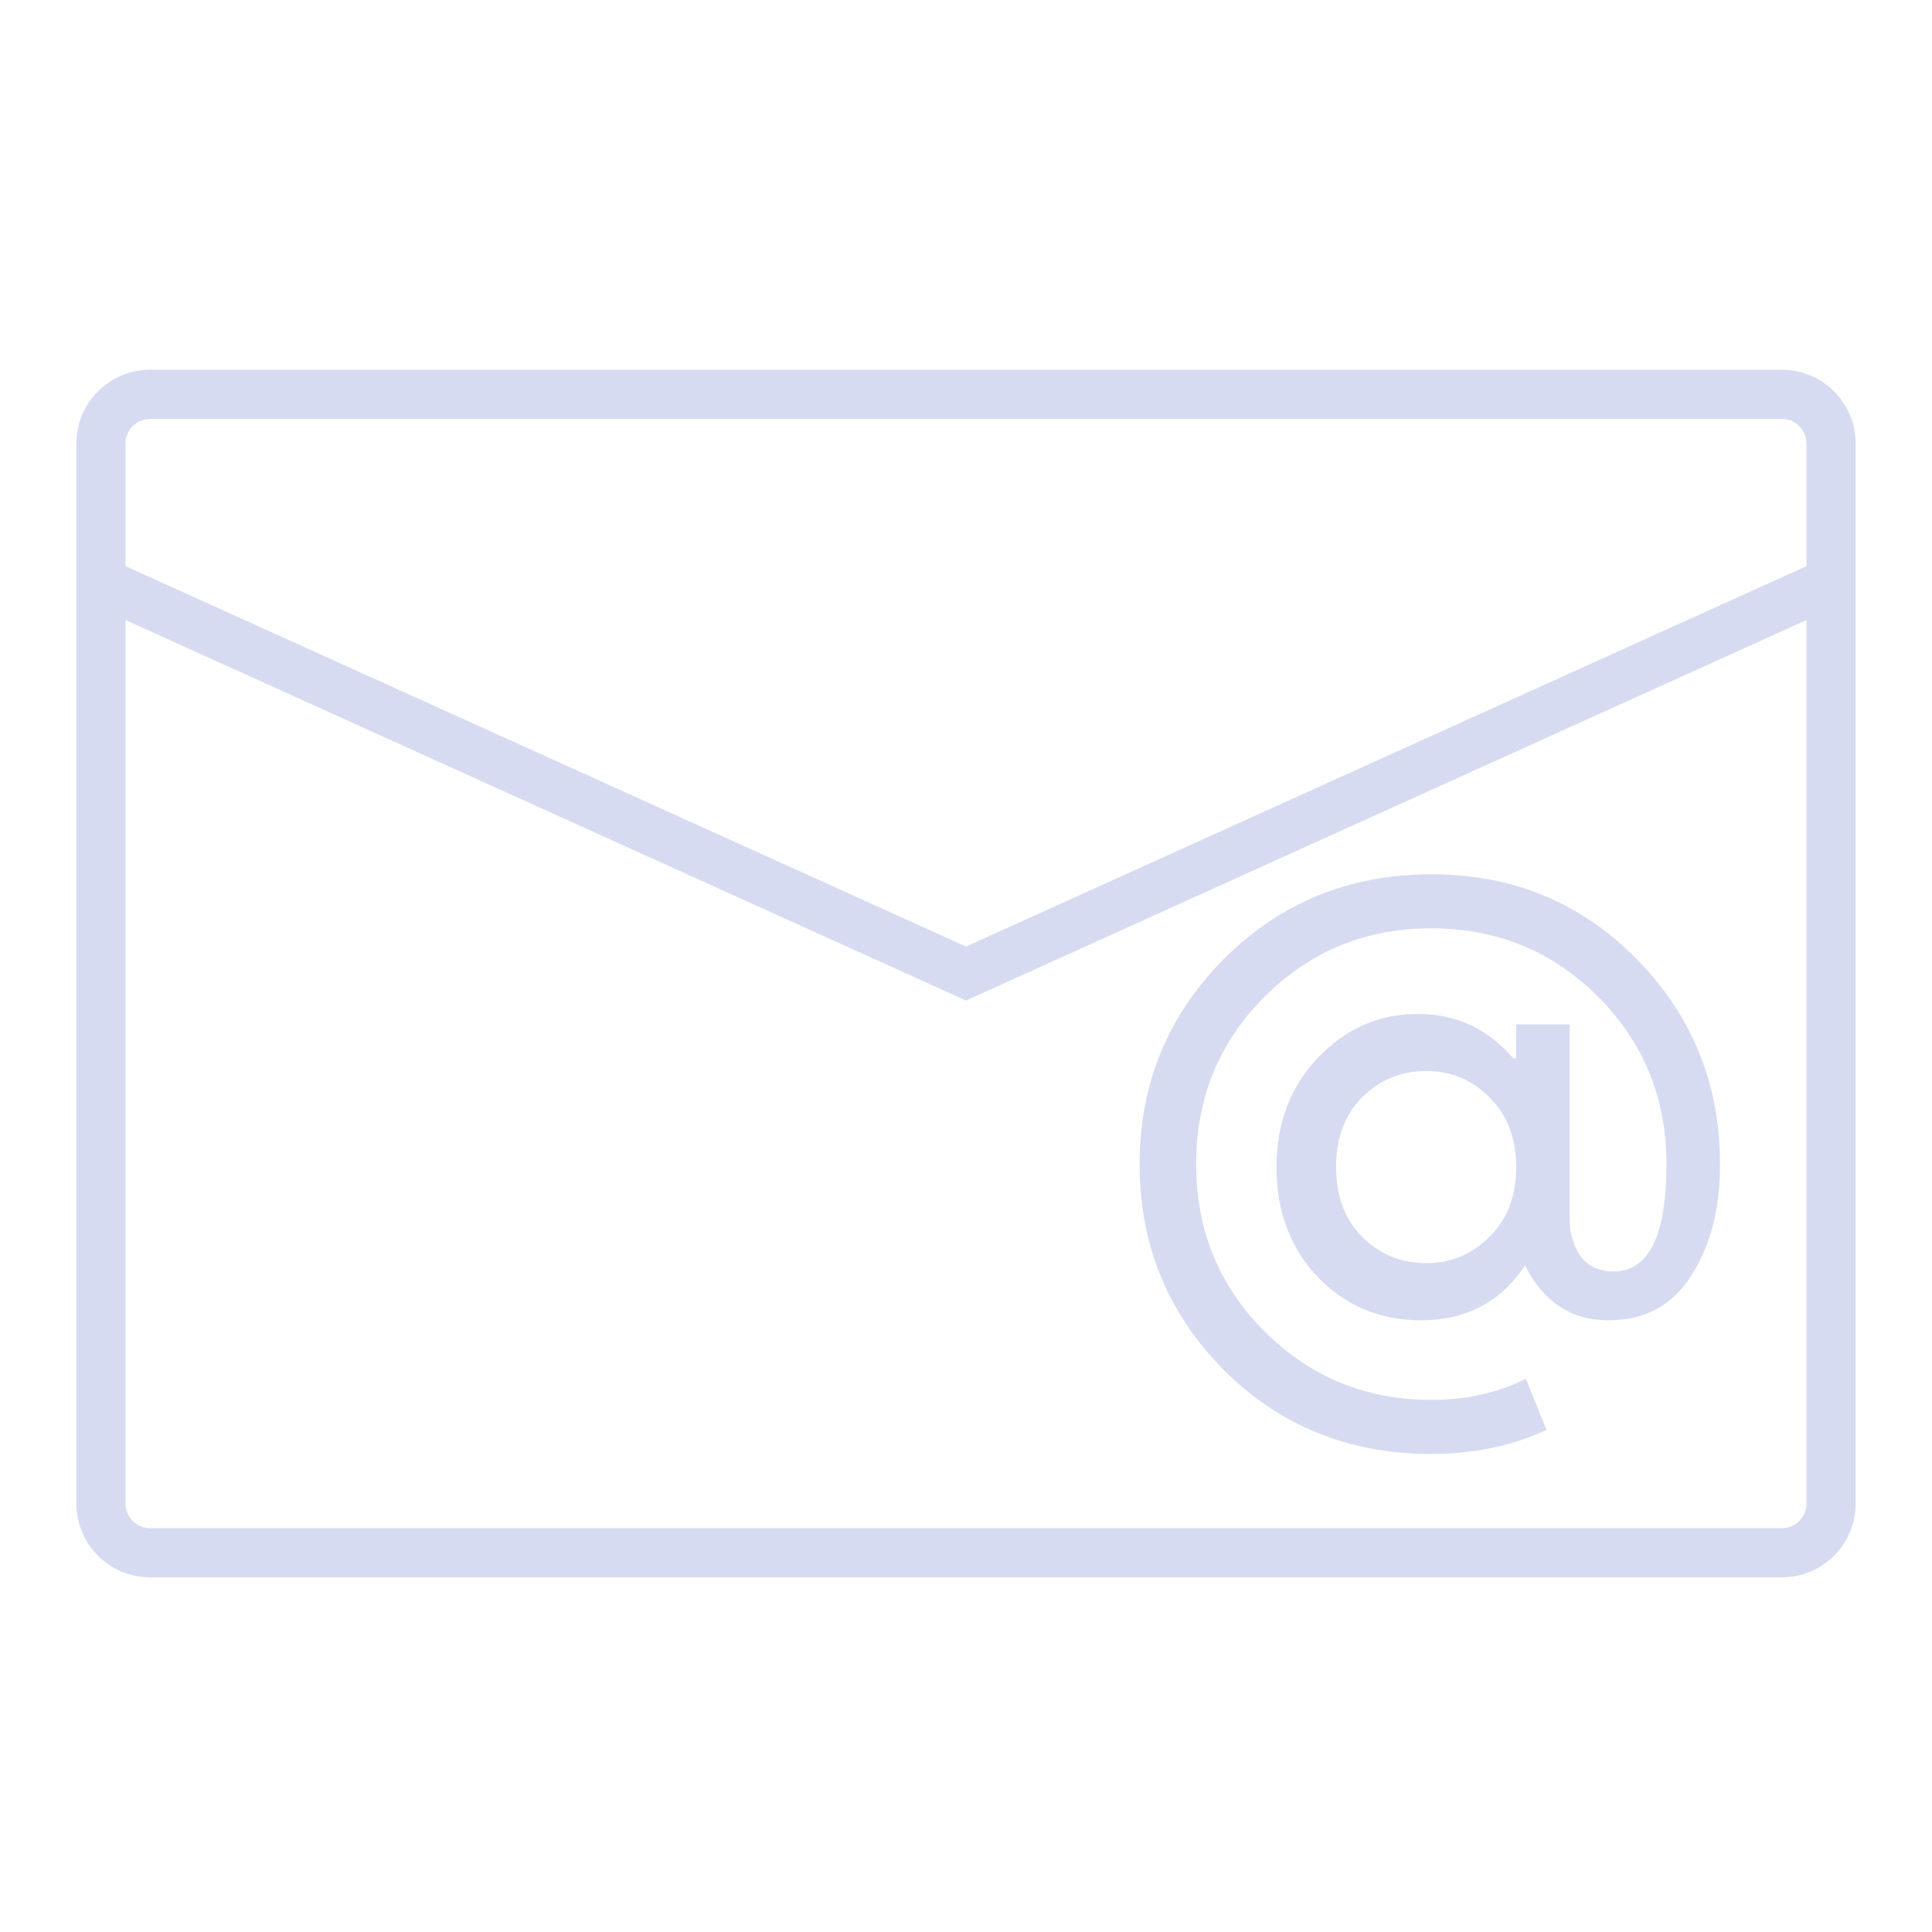
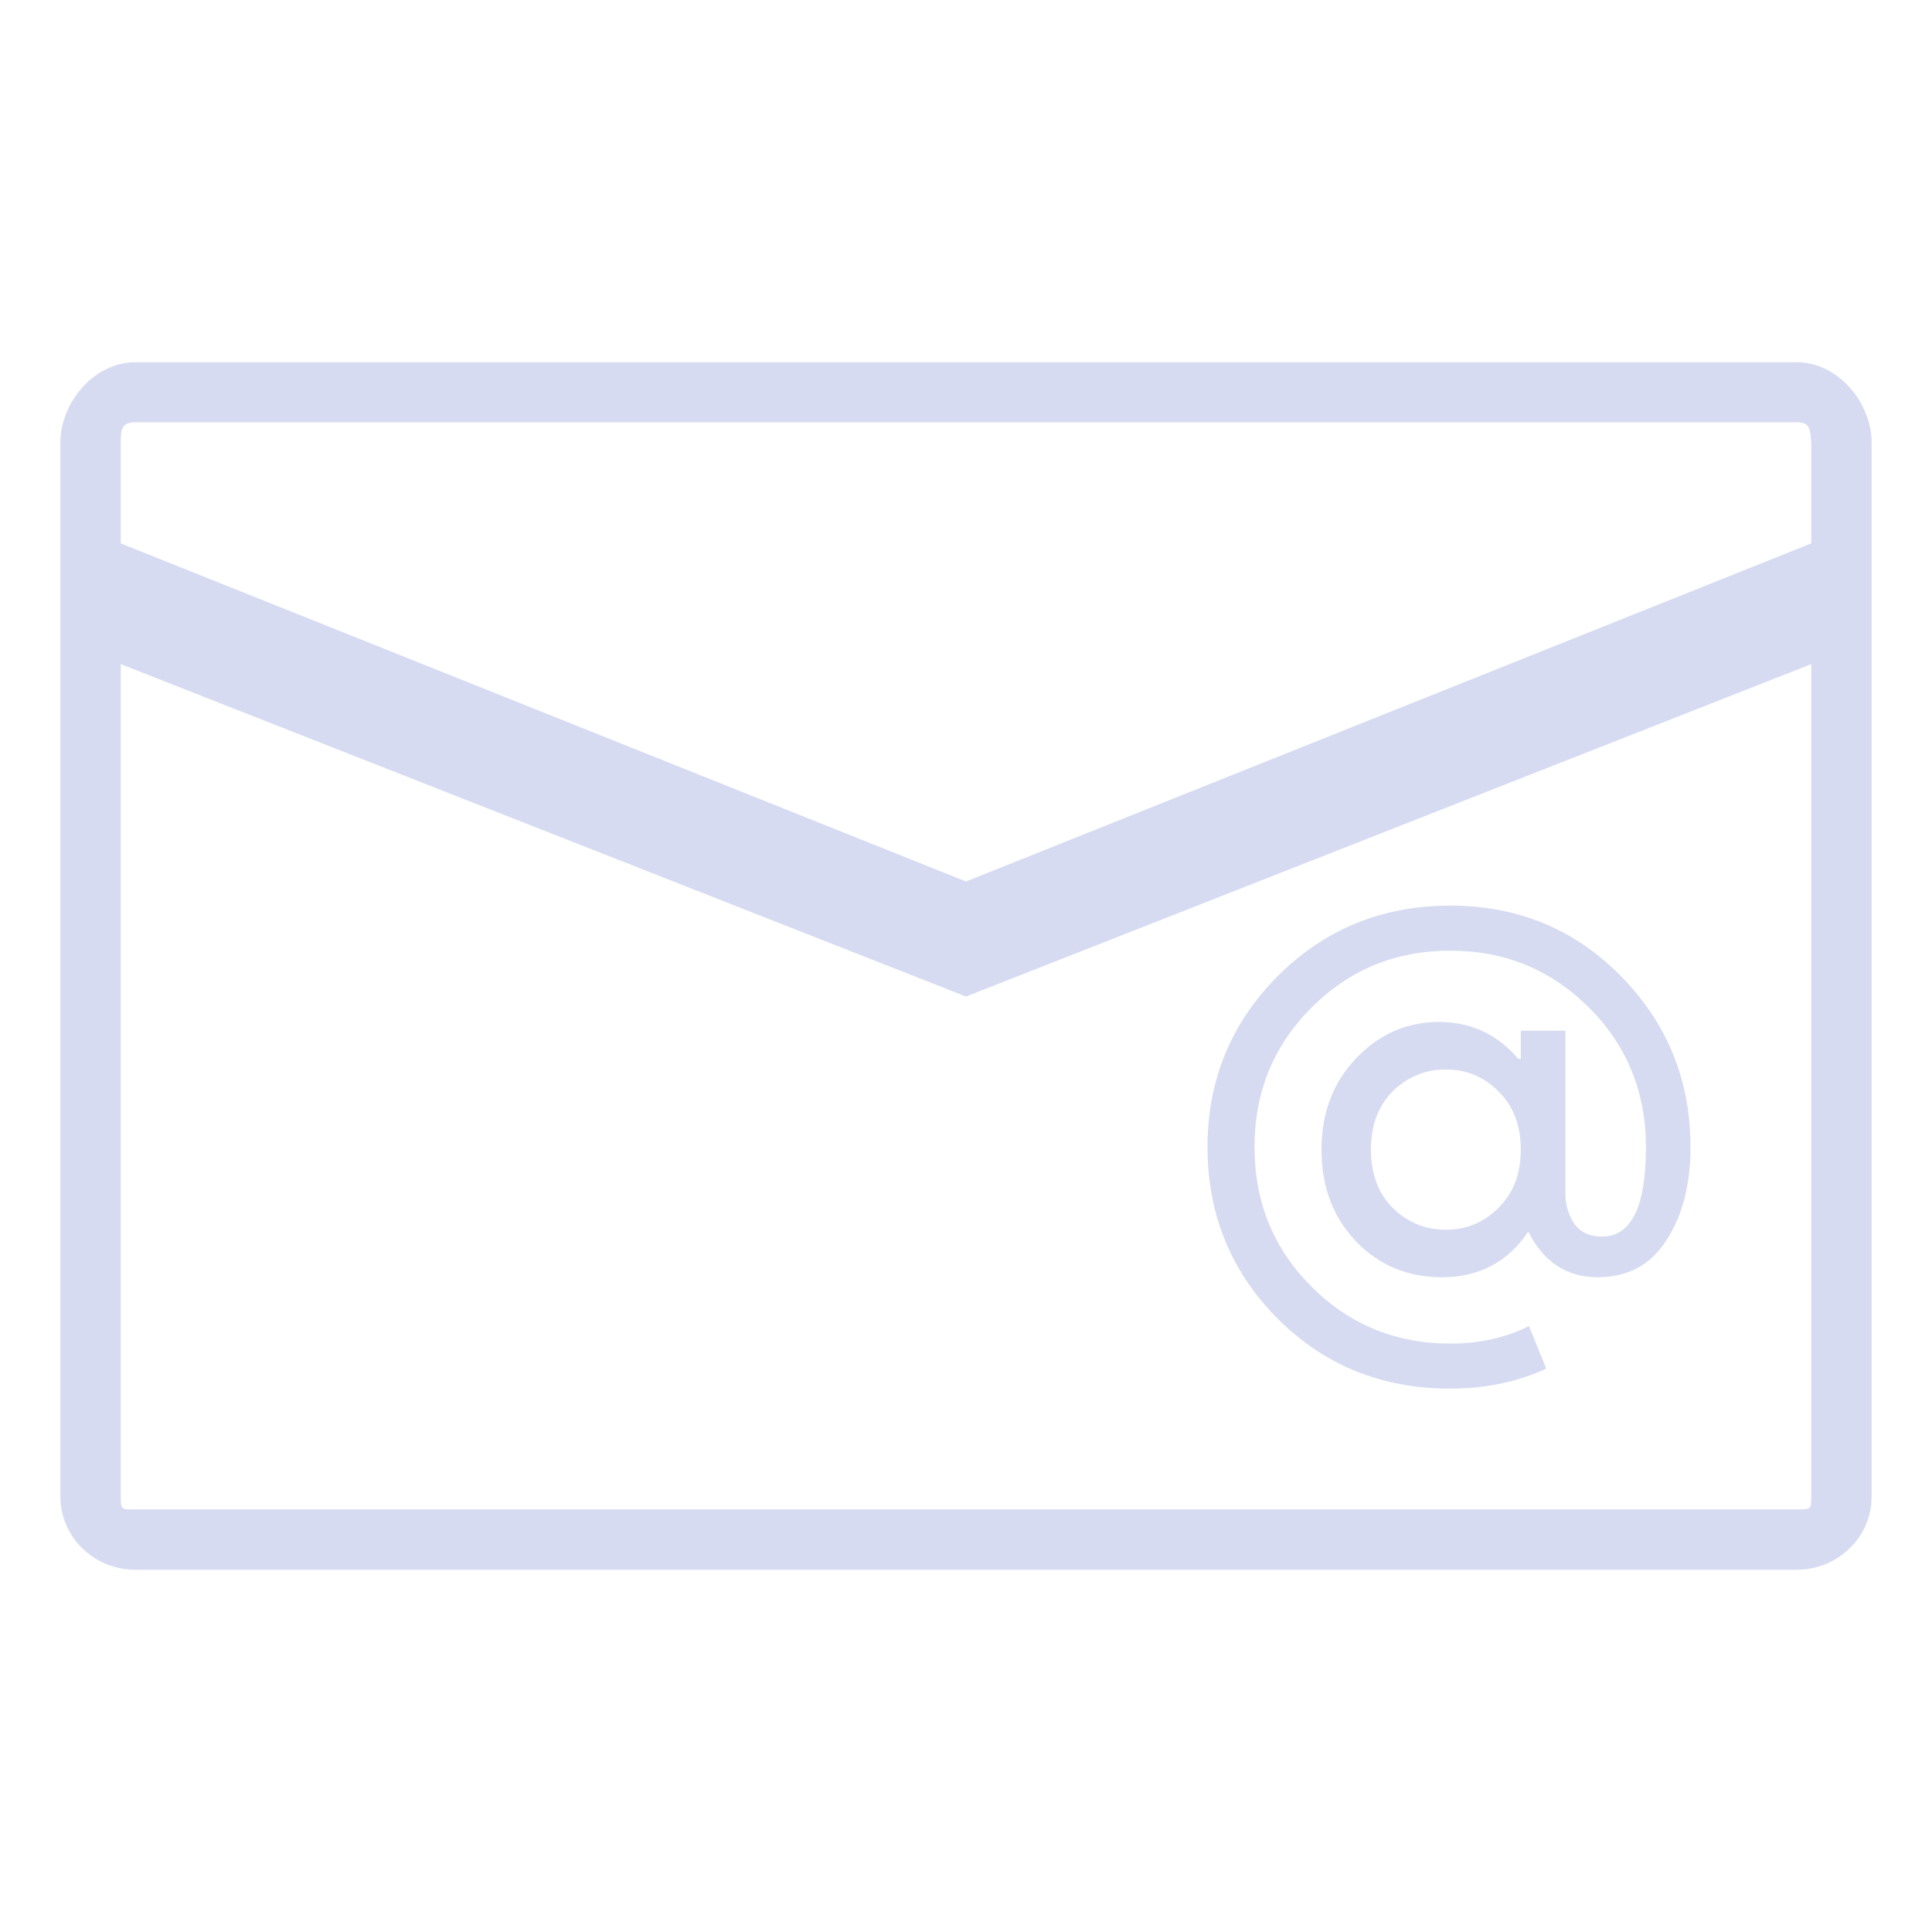
<svg xmlns="http://www.w3.org/2000/svg" width="32" height="32" version="1.1" id="svg12">
  <defs id="defs16" />
  <g id="kmail" style="fill:#d6dbf1;fill-opacity:1">
    <rect style="opacity:0.001;fill:#d6dbf1;fill-opacity:1" width="32" height="32" x="0" y="0" id="rect7" />
-     <path d="M 29.516,6.125 H 2.484 c -0.672,0 -1.219,0.547 -1.219,1.219 v 17.562 c 0,0.672 0.547,1.219 1.219,1.219 h 27.032 c 0.672,0 1.219,-0.547 1.219,-1.219 V 7.344 C 30.735,6.672 30.188,6.125 29.516,6.125 Z m 0.405,18.781 c 0,0.223 -0.182,0.405 -0.405,0.405 H 2.484 c -0.223,0 -0.405,-0.182 -0.405,-0.405 V 10.27 L 16,16.572 29.921,10.27 Z m 0,-15.529 L 16,15.678 2.079,9.377 V 7.344 c 0,-0.223 0.182,-0.405 0.405,-0.405 h 27.032 c 0.223,0 0.405,0.182 0.405,0.405 z" id="path2" style="fill:#d6dbf1;fill-opacity:1;stroke-width:0.407" />
-     <path id="path4252-3" style="font-style:normal;font-variant:normal;font-weight:normal;font-stretch:normal;font-size:18.526px;line-height:125%;font-family:'Product Sans';-inkscape-font-specification:'Product Sans';letter-spacing:0px;word-spacing:0px;fill:#d6dbf1;fill-opacity:1;stroke:none;stroke-width:0.3;stroke-linecap:butt;stroke-linejoin:miter;stroke-miterlimit:4;stroke-dasharray:none;stroke-opacity:0.85" d="m 23.707,14.481 q 2.021,0 3.402,1.405 1.38,1.405 1.38,3.395 0,1.119 -0.481,1.853 -0.468,0.734 -1.368,0.734 -0.924,0 -1.38,-0.908 -0.604,0.908 -1.726,0.908 -1.011,0 -1.701,-0.709 -0.69,-0.721 -0.69,-1.828 0,-1.094 0.69,-1.816 0.69,-0.721 1.652,-0.721 0.949,0 1.578,0.734 h 0.049 v -0.56 h 0.887 v 3.246 q 0,0.323 0.173,0.584 0.185,0.261 0.555,0.261 0.875,0 0.875,-1.778 0,-1.641 -1.134,-2.773 -1.134,-1.132 -2.761,-1.132 -1.627,0 -2.761,1.132 -1.134,1.132 -1.134,2.773 0,1.642 1.134,2.773 1.134,1.132 2.761,1.132 0.875,0 1.565,-0.348 l 0.345,0.846 q -0.863,0.398 -1.91,0.398 -2.046,0 -3.439,-1.393 Q 18.876,21.283 18.876,19.281 q 0,-1.99 1.393,-3.395 Q 21.674,14.481 23.708,14.481 Z m -1.146,6.006 q 0.444,0.435 1.06,0.435 0.616,0 1.048,-0.435 0.444,-0.435 0.444,-1.156 0,-0.721 -0.444,-1.157 -0.431,-0.435 -1.048,-0.435 -0.616,0 -1.06,0.435 -0.431,0.435 -0.431,1.157 0,0.721 0.431,1.156 z" />
+     <path d="M 29.759,6 H 2.241 C 1.556,6 1,6.667 1,7.335 V 24.789 C 1,25.457 1.556,26 2.241,26 H 29.759 C 30.444,26 31,25.457 31,24.789 V 7.335 C 31,6.667 30.444,6 29.759,6 Z M 30,24.789 C 30,25.011 29.987,25 29.759,25 H 2.241 C 2.013,25 2,25.011 2,24.789 V 11 L 16,16.506 30,11 Z M 30,9 16,14.6 2,9 V 7.335 C 2,7.114 2.013,6.994 2.241,6.994 H 29.759 c 0.227,0 0.222,0.121 0.241,0.342 z" id="path2" style="fill:#d6dbf1;fill-opacity:1;stroke-width:0.409" />
+     <path id="path4252-3" style="font-style:normal;font-variant:normal;font-weight:normal;font-stretch:normal;font-size:18.526px;line-height:125%;font-family:'Product Sans';-inkscape-font-specification:'Product Sans';letter-spacing:0px;word-spacing:0px;fill:#d6dbf1;fill-opacity:1;stroke:none;stroke-width:0.25;stroke-linecap:butt;stroke-linejoin:miter;stroke-miterlimit:4;stroke-dasharray:none;stroke-opacity:0.85" d="m 24.02,15 q 1.682,0 2.831,1.171 Q 28,17.342 28,19 q 0,0.933 -0.4,1.544 -0.39,0.611 -1.138,0.611 -0.769,0 -1.149,-0.756 -0.503,0.756 -1.436,0.756 -0.841,0 -1.415,-0.591 -0.574,-0.601 -0.574,-1.523 0,-0.912 0.574,-1.513 0.574,-0.601 1.374,-0.601 0.79,0 1.313,0.611 h 0.041 v -0.466 h 0.738 v 2.705 q 0,0.269 0.144,0.487 0.154,0.218 0.462,0.218 0.728,0 0.728,-1.482 0,-1.368 -0.944,-2.311 -0.944,-0.943 -2.297,-0.943 -1.354,0 -2.298,0.943 -0.944,0.943 -0.944,2.311 0,1.368 0.944,2.311 0.944,0.943 2.298,0.943 0.728,0 1.303,-0.29 l 0.287,0.705 Q 24.892,23 24.021,23 22.318,23 21.159,21.839 20,20.668 20,19 20,17.342 21.159,16.171 22.328,15 24.021,15 Z m -0.954,5.005 q 0.369,0.363 0.882,0.363 0.513,0 0.872,-0.363 0.369,-0.363 0.369,-0.964 0,-0.601 -0.369,-0.964 -0.359,-0.363 -0.872,-0.363 -0.513,0 -0.882,0.363 -0.359,0.363 -0.359,0.964 0,0.601 0.359,0.964 z" />
  </g>
  <g id="22-22-kmail" style="fill:#d6dbf1;fill-opacity:1">
    <g id="g992" transform="translate(32,10)" style="fill:#d6dbf1;fill-opacity:1">
      <rect style="opacity:0.001;fill:#d6dbf1;fill-opacity:1" width="22" height="22" x="0" y="0" id="rect2" />
    </g>
-     <path d="M 52.461,14.082 H 33.539 c -0.471,0 -0.853,0.383 -0.853,0.853 v 12.294 c 0,0.471 0.383,0.853 0.853,0.853 h 18.923 c 0.471,0 0.853,-0.383 0.853,-0.853 V 14.935 c 0,-0.471 -0.383,-0.853 -0.853,-0.853 z m 0.284,13.147 c 0,0.156 -0.127,0.284 -0.284,0.284 H 33.539 c -0.156,0 -0.284,-0.127 -0.284,-0.284 V 16.983 L 43,21.395 52.745,16.983 Z m 0,-10.871 L 43,20.769 33.255,16.358 v -1.423 c 0,-0.156 0.127,-0.284 0.284,-0.284 h 18.923 c 0.156,0 0.284,0.127 0.284,0.284 z" id="path2-6" style="fill:#d6dbf1;fill-opacity:1;stroke-width:0.285" />
-     <path id="path4252-3-6" style="font-style:normal;font-variant:normal;font-weight:normal;font-stretch:normal;font-size:18.526px;line-height:125%;font-family:'Product Sans';-inkscape-font-specification:'Product Sans';letter-spacing:0px;word-spacing:0px;fill:#d6dbf1;fill-opacity:1;stroke:none;stroke-width:0.219;stroke-linecap:butt;stroke-linejoin:miter;stroke-miterlimit:4;stroke-dasharray:none;stroke-opacity:0.85" d="m 48.602,19.77 q 1.474,0 2.48,1.025 1.007,1.025 1.007,2.475 0,0.816 -0.35,1.351 -0.342,0.535 -0.998,0.535 -0.674,0 -1.007,-0.662 -0.44,0.662 -1.258,0.662 -0.737,0 -1.24,-0.517 -0.503,-0.526 -0.503,-1.333 0,-0.798 0.503,-1.324 0.503,-0.526 1.204,-0.526 0.692,0 1.15,0.535 h 0.036 V 21.584 h 0.647 v 2.367 q 0,0.236 0.126,0.426 0.135,0.19 0.404,0.19 0.638,0 0.638,-1.297 0,-1.197 -0.827,-2.022 -0.827,-0.825 -2.013,-0.825 -1.186,0 -2.013,0.825 -0.827,0.825 -0.827,2.022 0,1.197 0.827,2.022 0.827,0.825 2.013,0.825 0.638,0 1.141,-0.254 l 0.252,0.617 q -0.629,0.29 -1.393,0.29 -1.492,0 -2.507,-1.016 Q 45.079,24.73 45.079,23.27 q 0,-1.451 1.016,-2.475 Q 47.119,19.77 48.602,19.77 Z m -0.836,4.38 q 0.324,0.317 0.773,0.317 0.449,0 0.764,-0.317 0.324,-0.317 0.324,-0.843 0,-0.526 -0.324,-0.843 -0.315,-0.317 -0.764,-0.317 -0.449,0 -0.773,0.317 -0.315,0.317 -0.315,0.843 0,0.526 0.315,0.843 z" />
+     <path d="M 52.173,14 H 33.827 C 33.371,14 33,14.383 33,14.853 V 27.147 C 33,27.617 33.371,28 33.827,28 H 52.173 C 52.629,28 53,27.617 53,27.147 V 14.853 C 53,14.383 52.629,14 52.173,14 Z M 52,27 v 0 H 34 V 27 17 L 43,21.313 52,17 Z M 52,16 43,20.287 34,16 v -1 0 h 18 v 0 z" id="path2-6" style="fill:#d6dbf1;fill-opacity:1;stroke-width:0.28" />
+     <path id="path4252-3-6" style="font-style:normal;font-variant:normal;font-weight:normal;font-stretch:normal;font-size:18.526px;line-height:125%;font-family:'Product Sans';-inkscape-font-specification:'Product Sans';letter-spacing:0px;word-spacing:0px;fill:#d6dbf1;fill-opacity:1;stroke:none;stroke-width:0.156;stroke-linecap:butt;stroke-linejoin:miter;stroke-miterlimit:4;stroke-dasharray:none;stroke-opacity:0.85" d="m 48.516,21 q 1.053,0 1.772,0.732 0.719,0.732 0.719,1.768 0,0.583 -0.25,0.965 -0.244,0.382 -0.713,0.382 -0.481,0 -0.719,-0.473 -0.315,0.473 -0.899,0.473 -0.526,0 -0.886,-0.369 -0.36,-0.376 -0.36,-0.952 0,-0.57 0.36,-0.946 0.359,-0.376 0.86,-0.376 0.494,0 0.822,0.382 h 0.026 V 22.295 h 0.462 v 1.69 q 0,0.168 0.09,0.304 0.096,0.136 0.289,0.136 0.456,0 0.456,-0.926 0,-0.855 -0.591,-1.444 -0.591,-0.589 -1.438,-0.589 -0.847,0 -1.438,0.589 -0.591,0.589 -0.591,1.444 0,0.855 0.591,1.444 0.591,0.589 1.438,0.589 0.456,0 0.815,-0.181 l 0.18,0.44 Q 49.062,26 48.516,26 47.451,26 46.725,25.275 46,24.543 46,23.5 46,22.464 46.725,21.732 47.457,21 48.516,21 Z m -0.597,3.128 q 0.231,0.227 0.552,0.227 0.321,0 0.546,-0.227 0.231,-0.227 0.231,-0.602 0,-0.376 -0.231,-0.602 -0.225,-0.227 -0.546,-0.227 -0.321,0 -0.552,0.227 -0.225,0.227 -0.225,0.602 0,0.376 0.225,0.602 z" />
  </g>
</svg>
